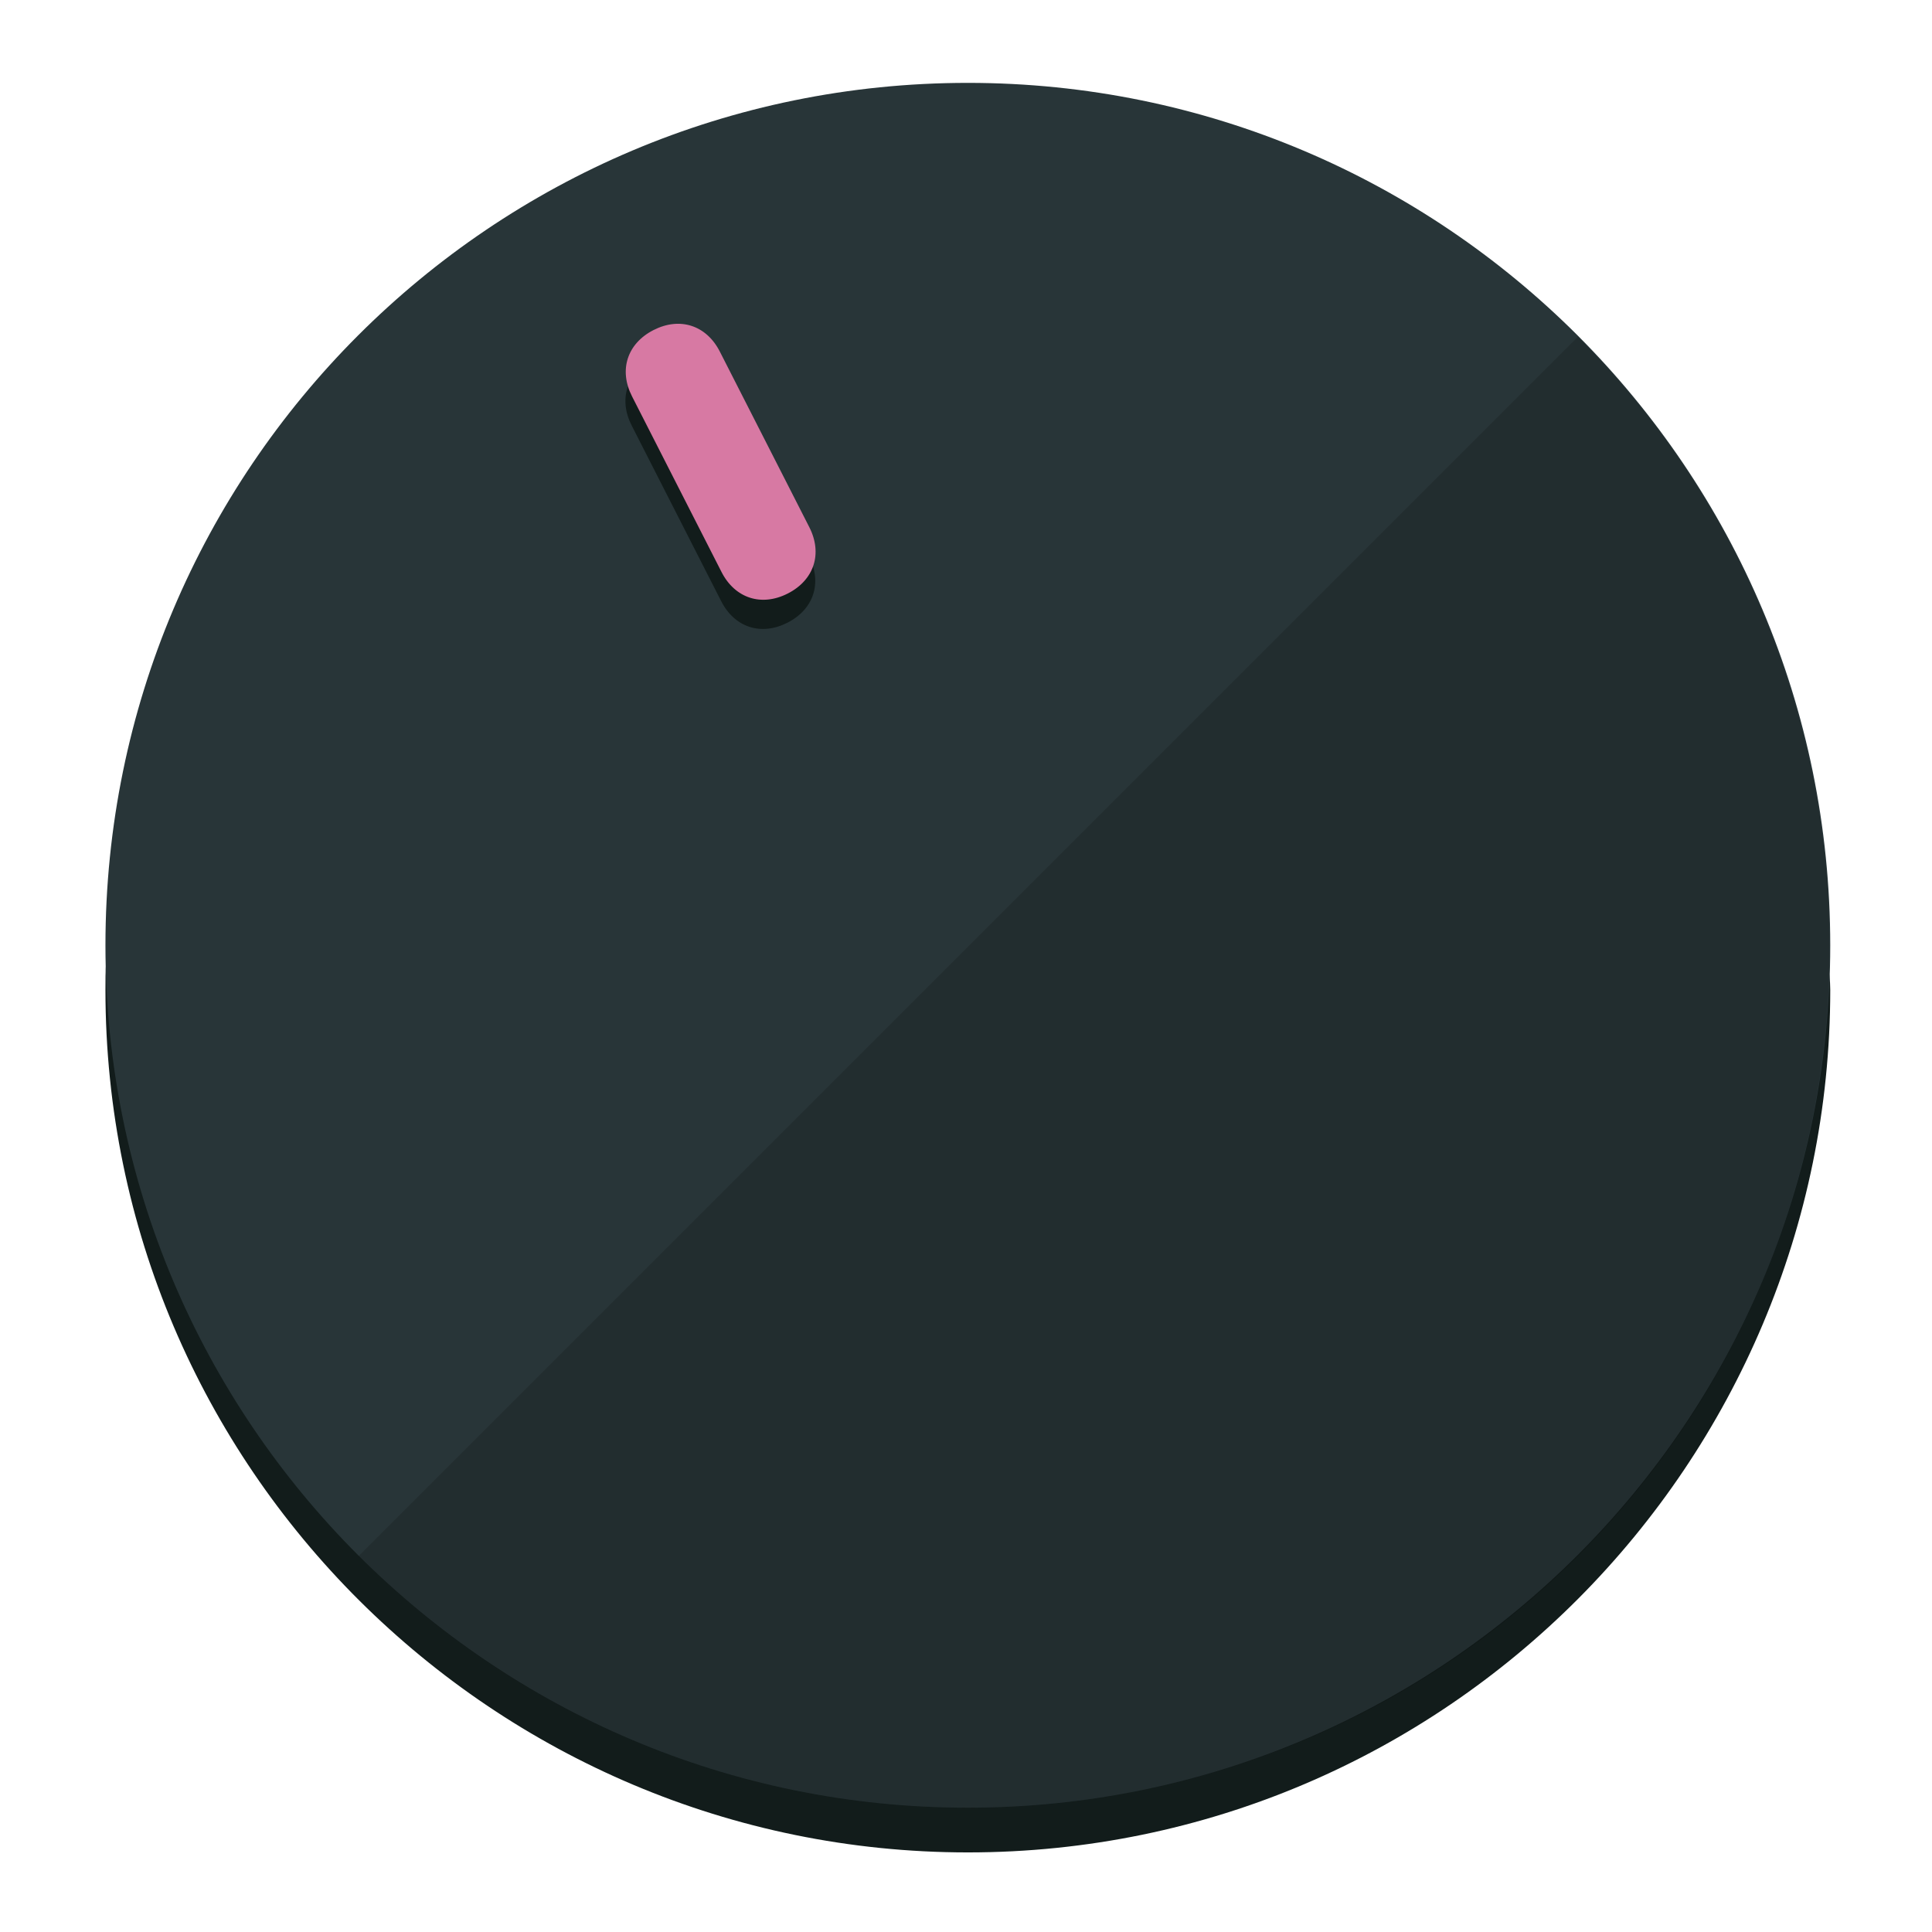
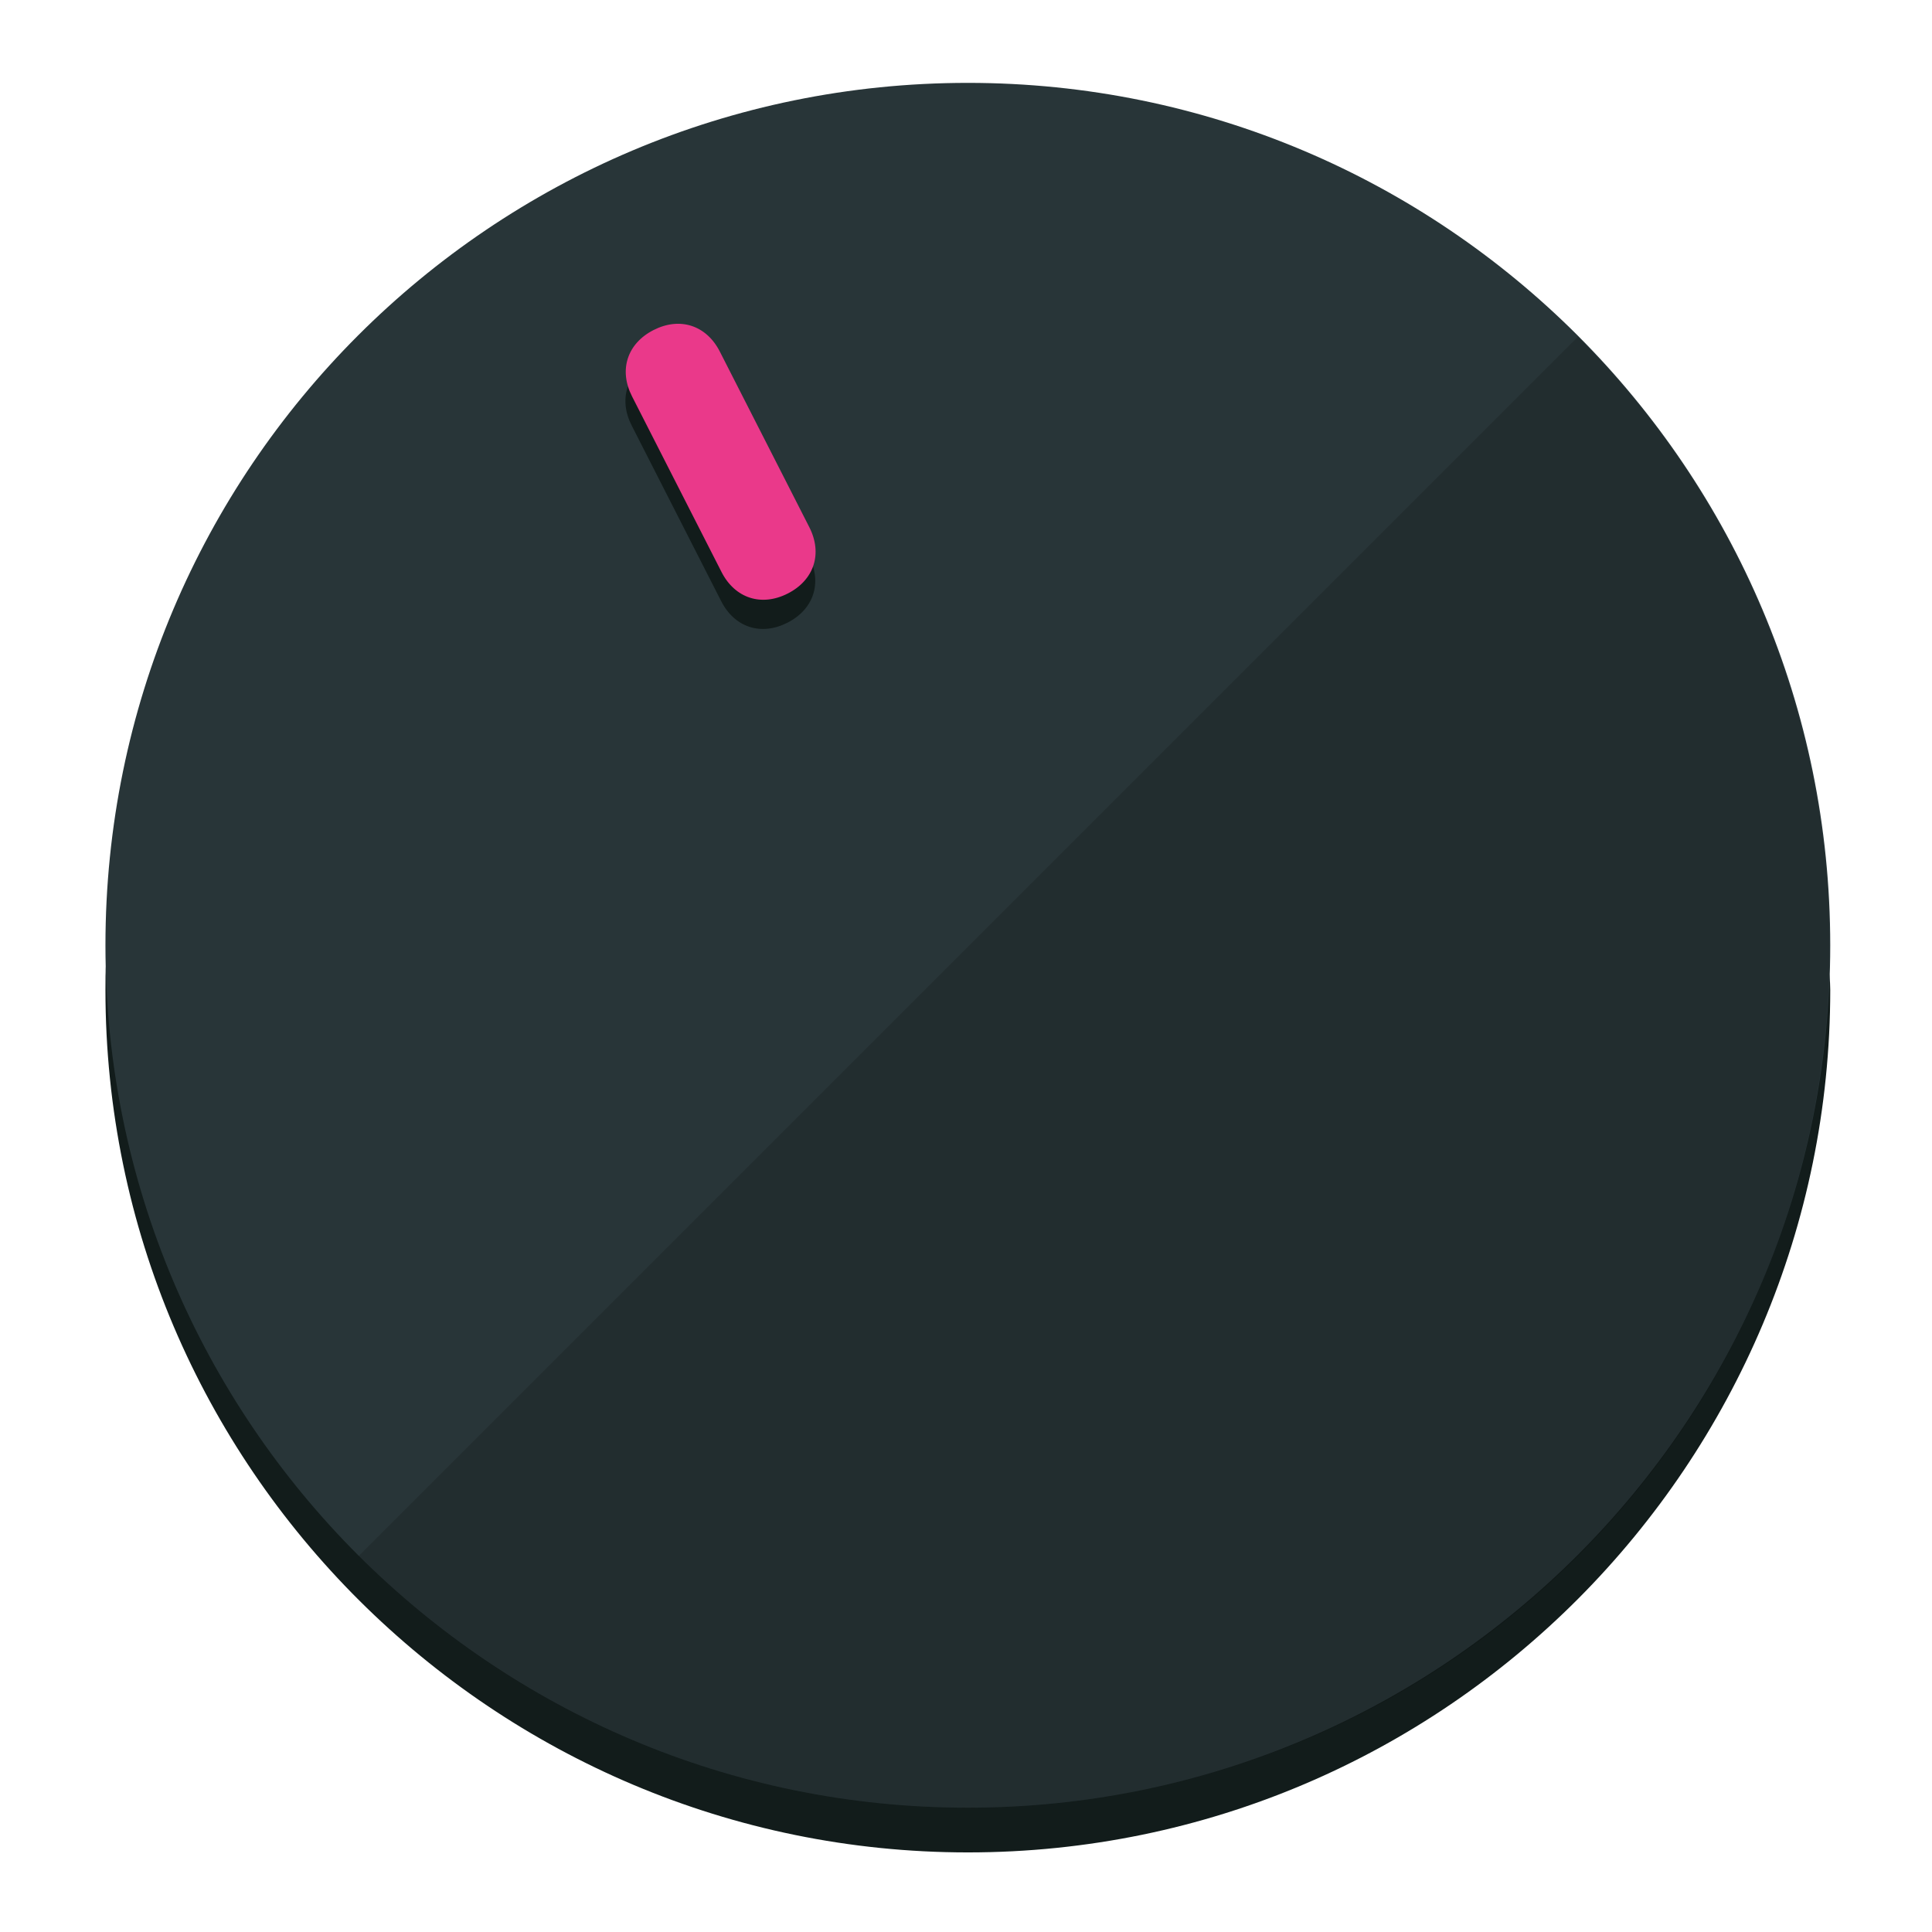
<svg xmlns="http://www.w3.org/2000/svg" height="120px" width="120px" version="1.1" id="Layer_1" viewBox="0 0 496.8 496.8" xml:space="preserve">
  <defs id="defs23" />
  <g id="g3158">
    <path style="display:inline;fill:#121c1b;fill-opacity:1;stroke-width:1.584" d="m 248.875,445.92 c 116.582,0 212.89,-91.238 220.493,-205.286 0,5.069 1.267,8.87 1.267,13.939 0,121.651 -98.842,221.76 -221.76,221.76 -121.651,0 -221.76,-98.842 -221.76,-221.76 0,-5.069 0,-8.87 1.267,-13.939 7.603,114.048 103.91,205.286 220.493,205.286 z" id="path8" />
    <circle style="display:inline;fill:#283538;fill-opacity:1;stroke-width:1.584" cx="248.875" cy="243.071" r="221.76" id="circle12" />
    <path style="display:inline;fill:#000000;fill-opacity:0.154;stroke-width:1.587" d="m 405.744,86.606 c 86.308,86.308 86.308,227.193 0,313.5 -86.308,86.308 -227.193,86.308 -313.5,0" id="path14" />
  </g>
  <g id="g3198">
    <circle style="display:none;fill:#000000;fill-opacity:0;stroke-width:1.584" cx="110.802" cy="329.835" r="221.76" id="circle12-3" transform="rotate(-27)" />
    <path style="display:inline;fill:#121c1b;fill-opacity:1;stroke-width:1.584" d="m 208.027,143.077 c 3.452,6.774 1.237,13.592 -5.538,17.044 v 0 c -6.775,3.452 -13.592,1.237 -17.044,-5.538 l -23.012,-45.163 c -3.452,-6.775 -1.237,-13.592 5.538,-17.044 v 0 c 6.774,-3.452 13.592,-1.237 17.044,5.538 z" id="path3789" />
-     <path style="display:inline;fill:#D779A3;stroke-width:1.584" d="m 208.113,135.571 c 3.452,6.775 1.237,13.592 -5.538,17.044 v 0 c -6.774,3.452 -13.592,1.237 -17.044,-5.538 l -23.012,-45.163 c -3.452,-6.775 -1.237,-13.592 5.538,-17.044 v 0 c 6.775,-3.452 13.592,-1.237 17.044,5.538 z" id="path915" />
+     <path style="display:inline;fill:#ea398a;stroke-width:1.584" d="m 208.113,135.571 c 3.452,6.775 1.237,13.592 -5.538,17.044 v 0 c -6.774,3.452 -13.592,1.237 -17.044,-5.538 l -23.012,-45.163 c -3.452,-6.775 -1.237,-13.592 5.538,-17.044 v 0 c 6.775,-3.452 13.592,-1.237 17.044,5.538 z" id="path915" />
  </g>
</svg>
